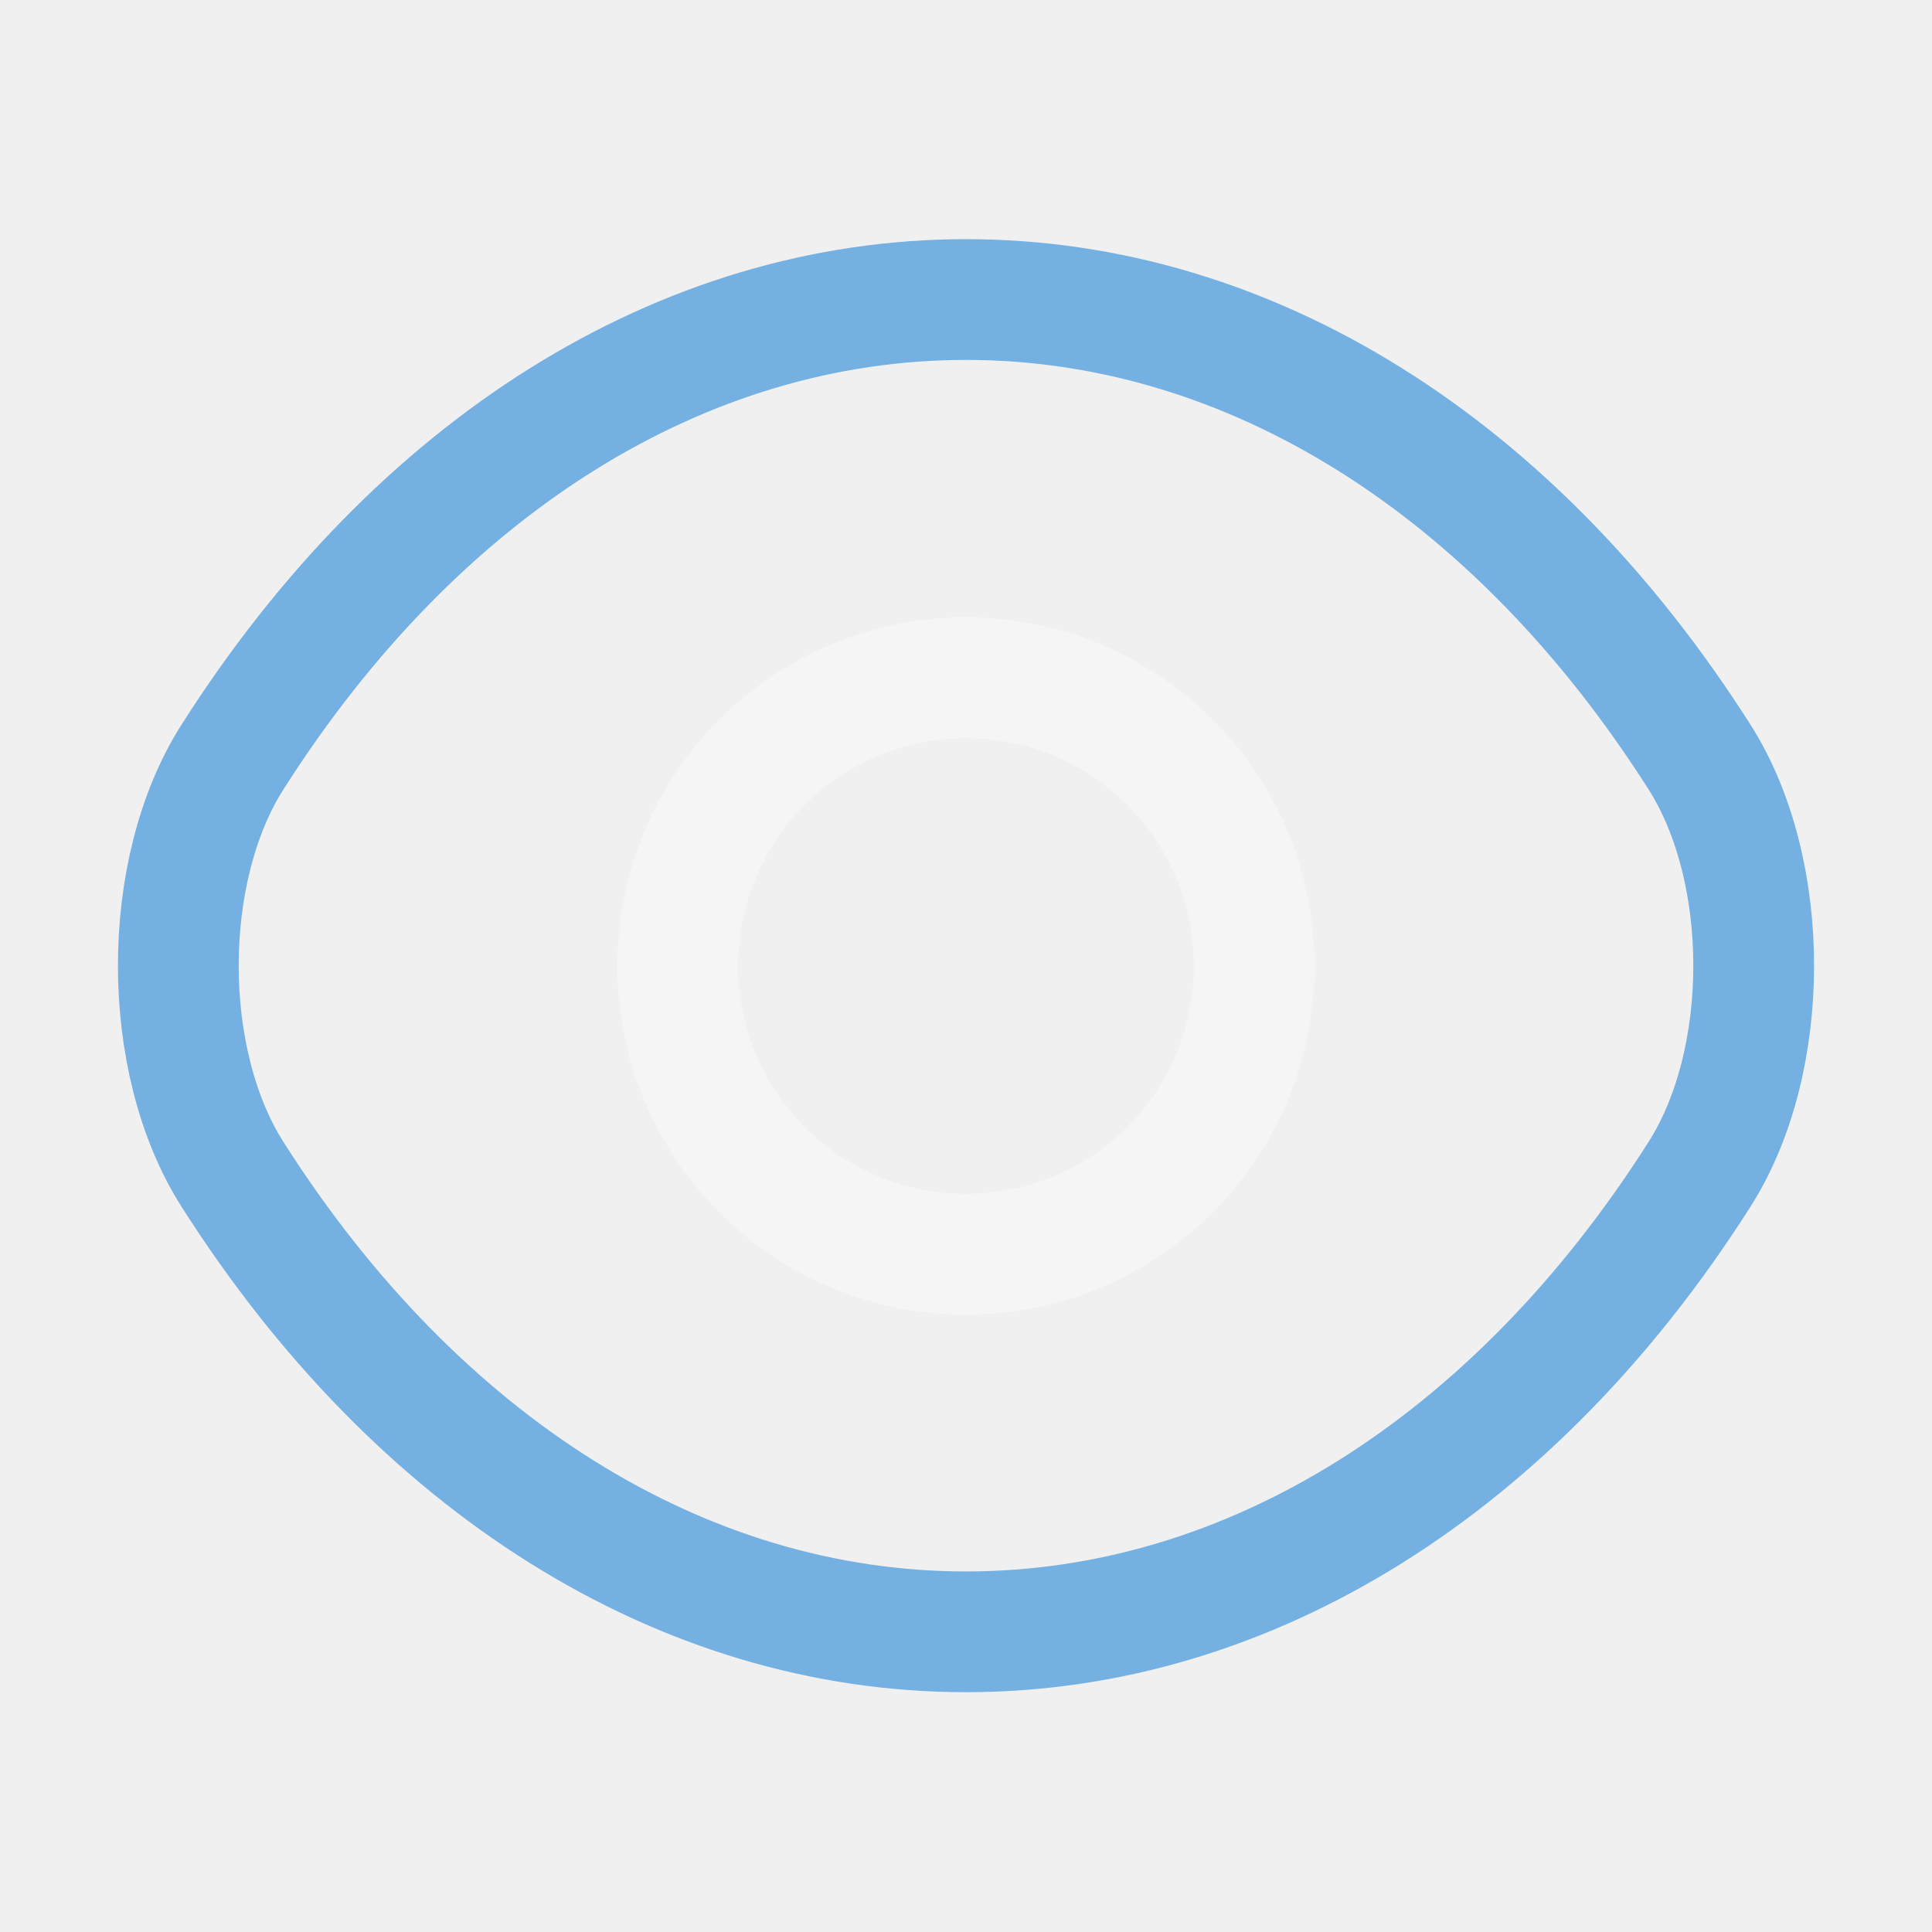
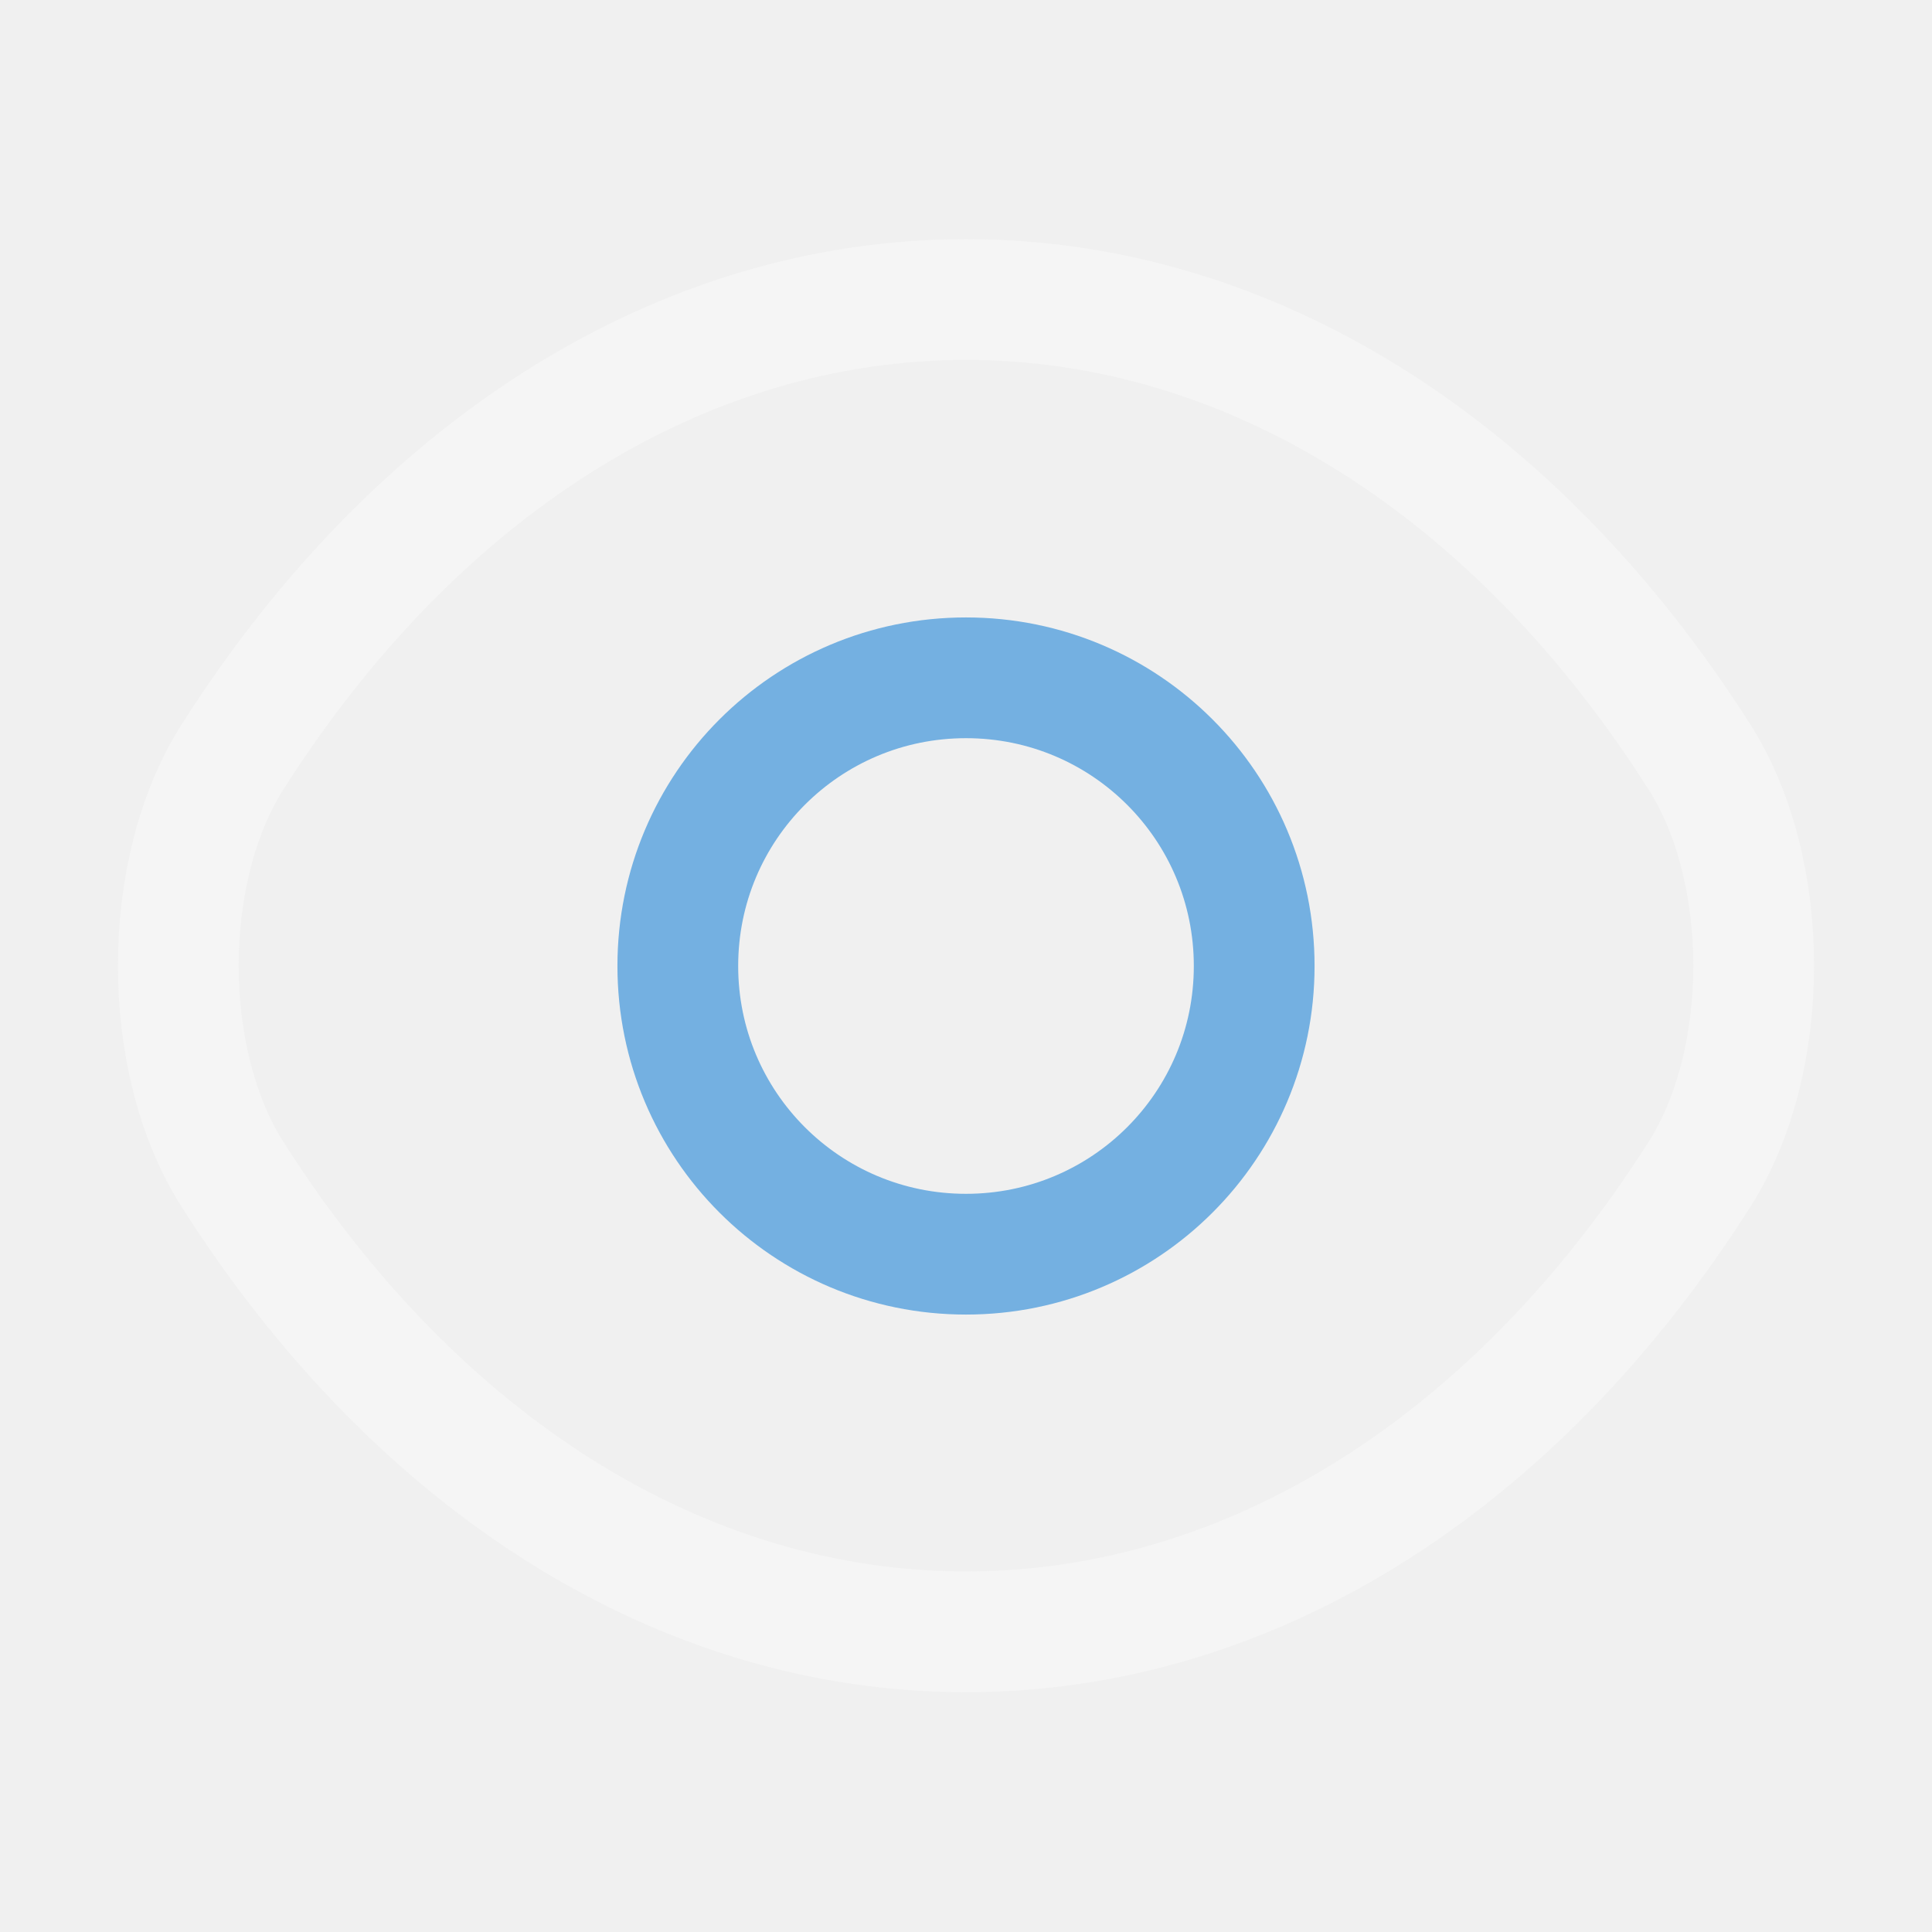
<svg xmlns="http://www.w3.org/2000/svg" width="64" height="64" viewBox="0 0 24 24" fill="none">
  <g clip-path="url(#clip0_4418_9532)">
-     <path d="M15.58 12C15.58 13.98 13.98 15.58 12 15.58C10.02 15.58 8.42 13.98 8.42 12C8.42 10.02 10.02 8.42 12 8.42C13.98 8.42 15.58 10.02 15.58 12Z" stroke="#f5f5f5" stroke-width="1.5" stroke-linecap="round" stroke-linejoin="round" />
-     <path d="M12 20.271C15.53 20.271 18.82 18.191 21.11 14.591C22.01 13.181 22.01 10.811 21.11 9.401C18.82 5.801 15.53 3.721 12 3.721C8.47 3.721 5.18 5.801 2.89 9.401C1.99 10.811 1.99 13.181 2.89 14.591C5.18 18.191 8.47 20.271 12 20.271Z" stroke="#74b0e1" stroke-width="1.5" stroke-linecap="round" stroke-linejoin="round" />
+     <path d="M15.58 12C15.58 13.98 13.98 15.58 12 15.58C10.02 15.58 8.42 13.98 8.42 12C8.42 10.02 10.02 8.42 12 8.42C13.98 8.42 15.58 10.02 15.58 12Z" stroke="#74b0e1" stroke-width="1.5" stroke-linecap="round" stroke-linejoin="round" />
+     <path d="M12 20.271C15.53 20.271 18.82 18.191 21.11 14.591C22.01 13.181 22.01 10.811 21.11 9.401C18.82 5.801 15.53 3.721 12 3.721C8.47 3.721 5.18 5.801 2.89 9.401C1.99 10.811 1.99 13.181 2.89 14.591C5.18 18.191 8.47 20.271 12 20.271Z" stroke="#f5f5f5" stroke-width="1.5" stroke-linecap="round" stroke-linejoin="round" />
  </g>
  <defs>
    <clipPath id="clip0_4418_9532">
      <rect width="24" height="24" fill="white" />
    </clipPath>
  </defs>
</svg>
